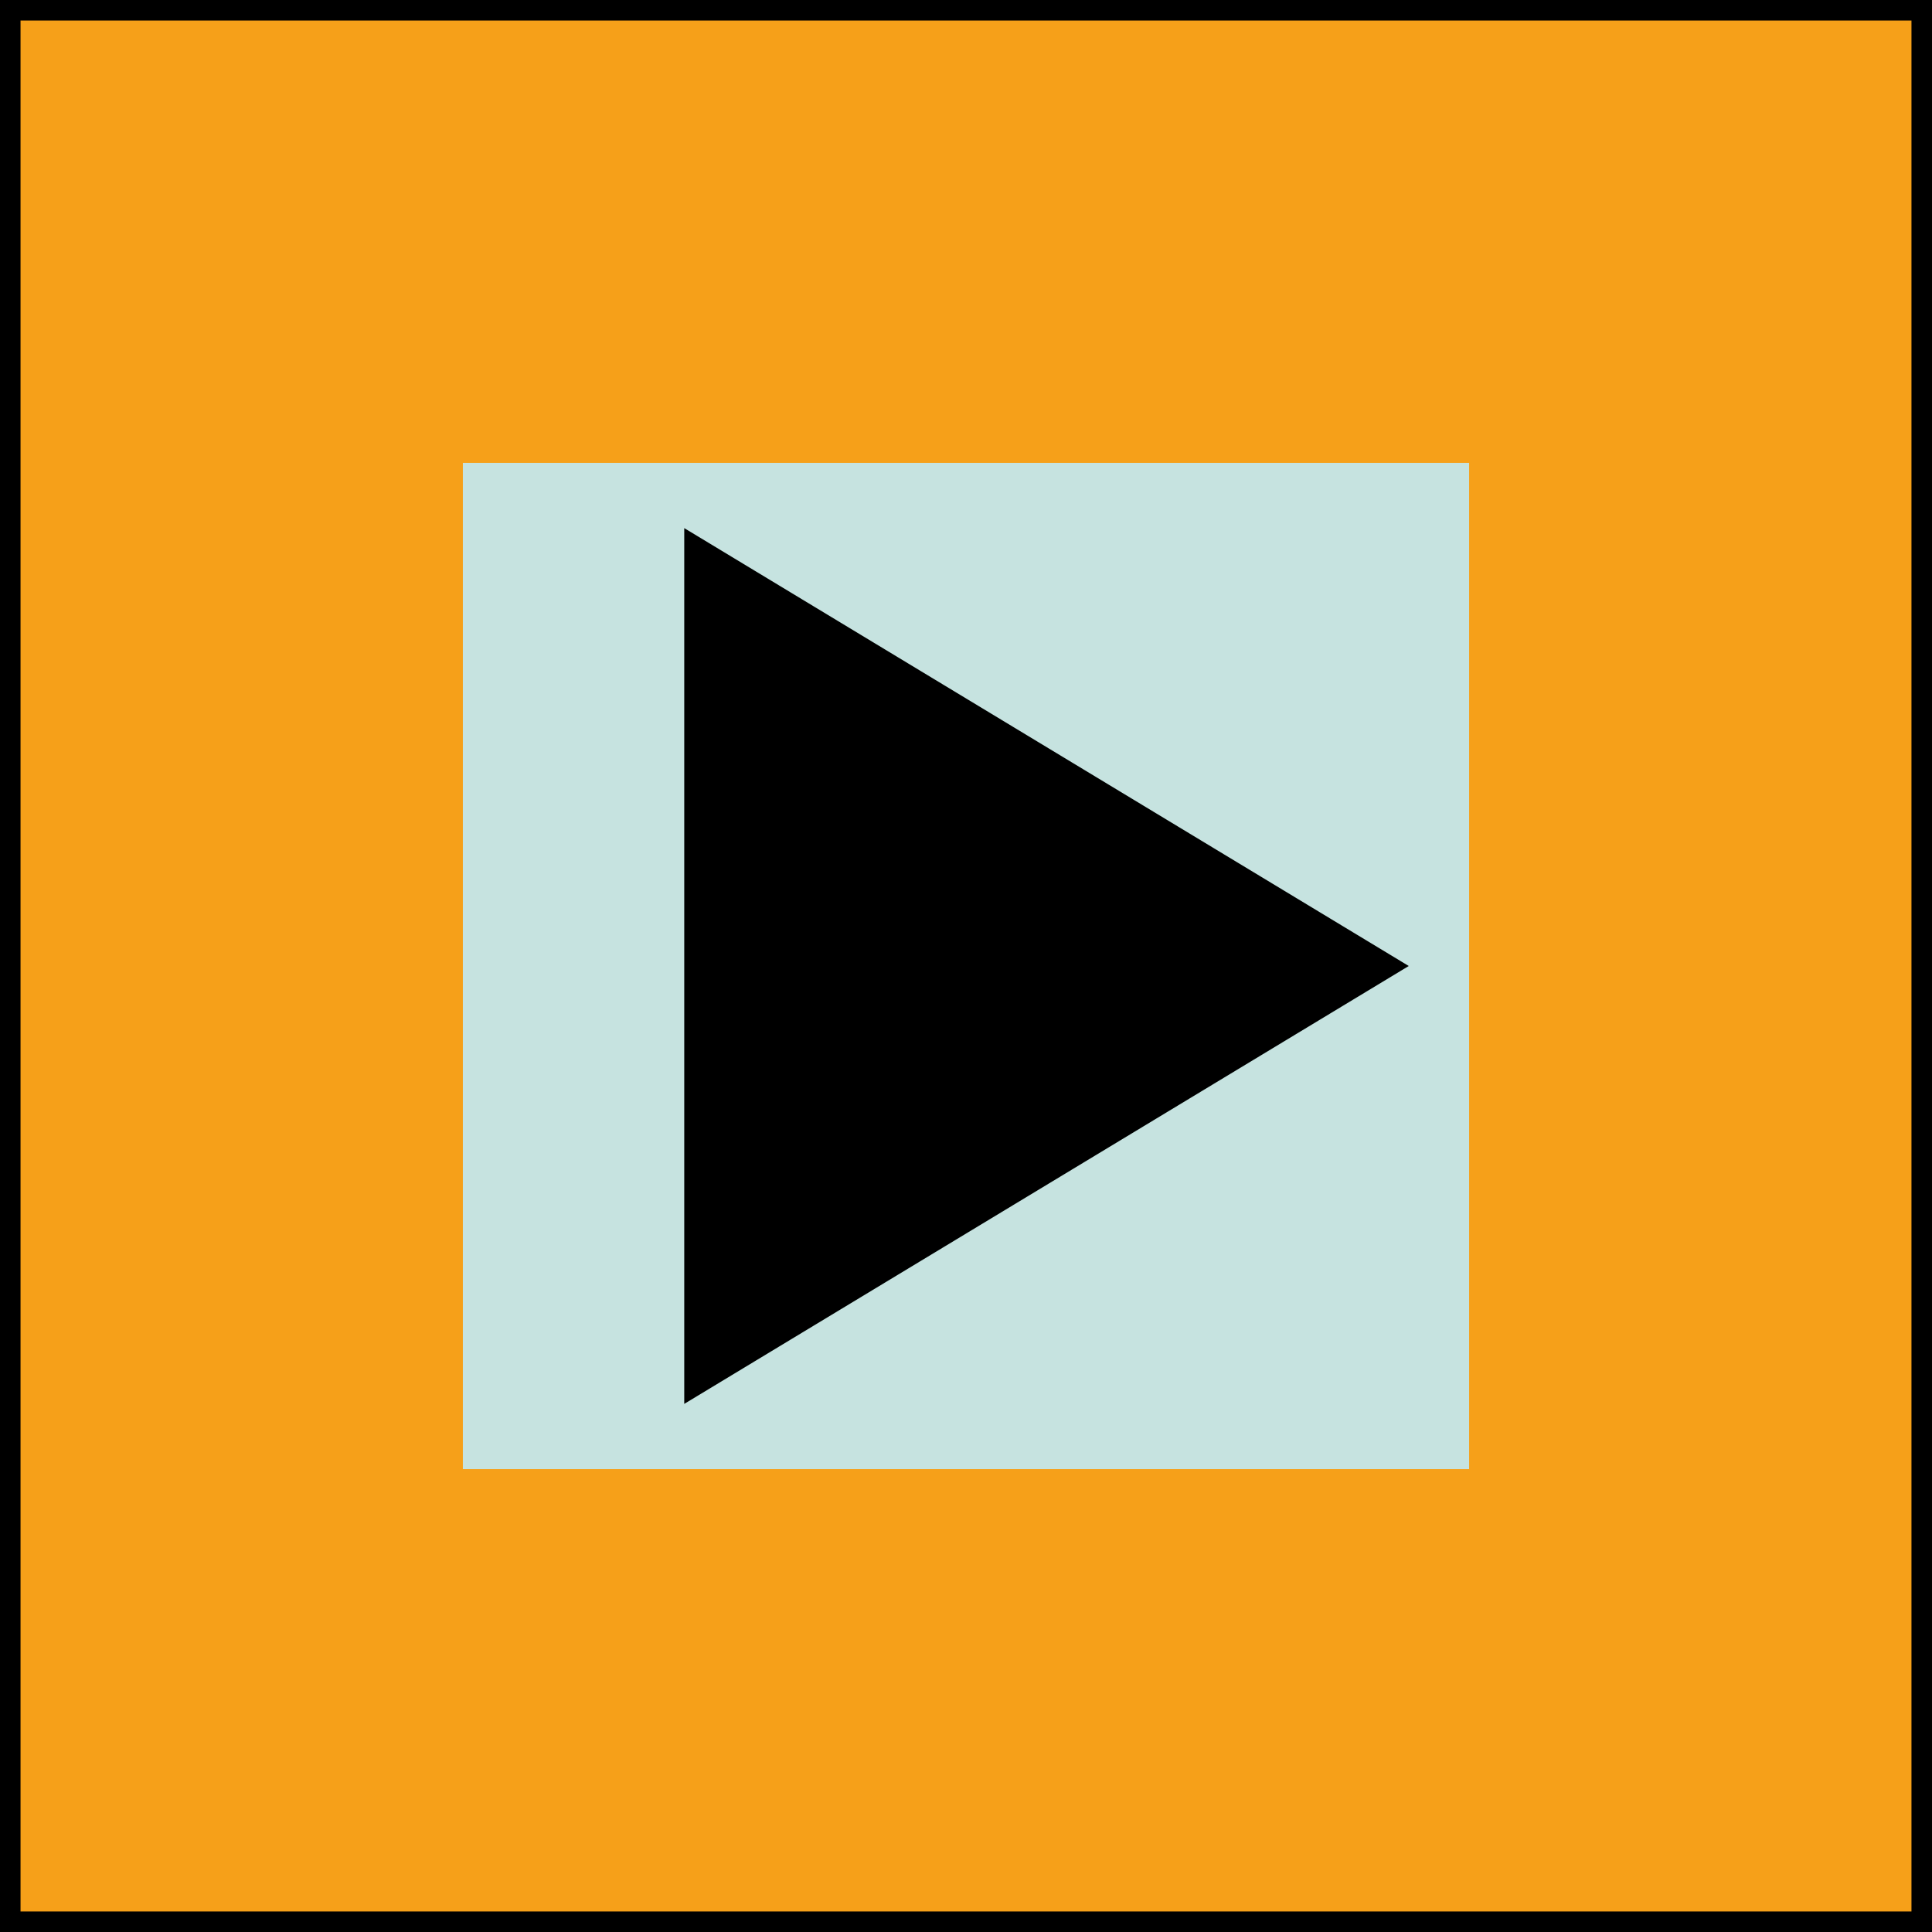
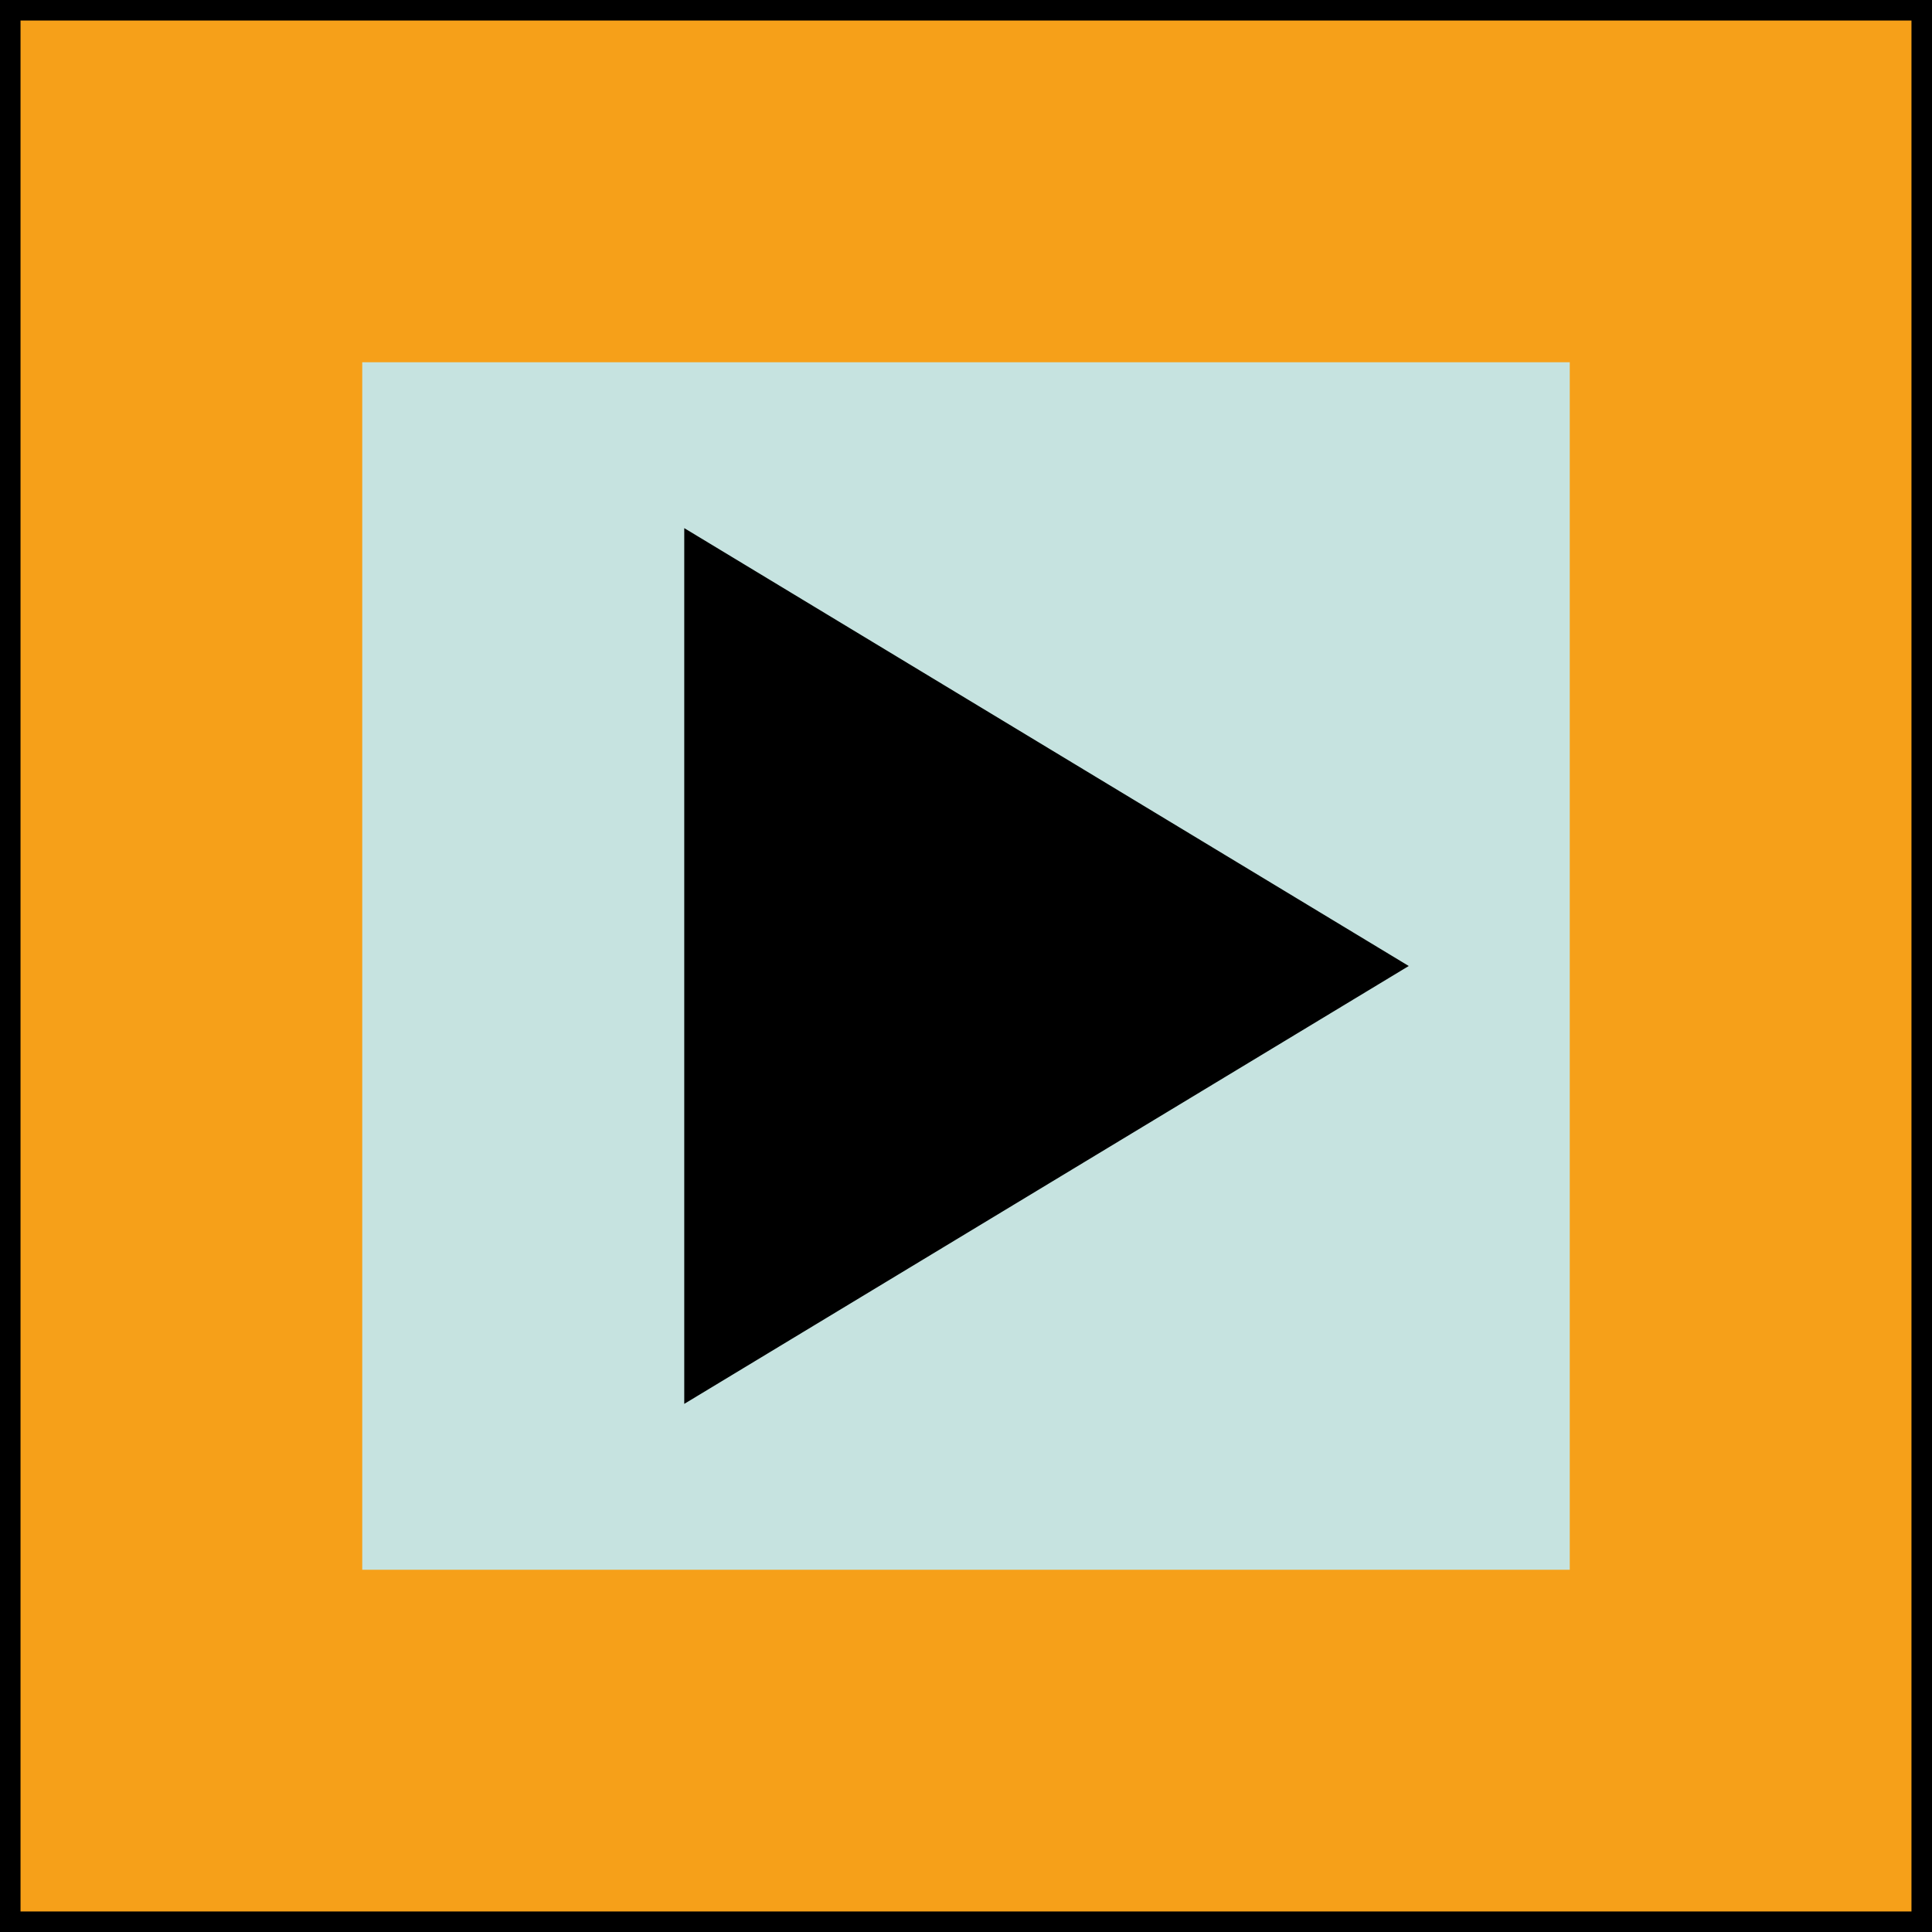
<svg xmlns="http://www.w3.org/2000/svg" version="1.1" id="Calque_1" x="0px" y="0px" viewBox="0 0 48 48" xml:space="preserve" width="48" height="48">
  <defs id="defs15" />
  <style type="text/css" id="style2">
	.st0{display:none;fill:#3D3D3D;}
	.st1{display:none;fill:#000100;}
	.st2{fill:#808080;}
</style>
  <rect x="0.5" y="19.6" class="st0" width="27.9" height="27.9" id="rect6" style="display:none;fill:#3d3d3d" />
  <path class="st1" d="M 28.9,48 H 0 V 19.1 H 28.9 Z M 1,47 H 27.9 V 20.1 H 1 Z" id="path8" style="display:none;fill:#000100" />
  <g id="layer3">
    <rect style="opacity:1;vector-effect:none;fill:#f6a019;fill-opacity:1;stroke:#000000;stroke-width:2;stroke-linecap:square;stroke-linejoin:miter;stroke-miterlimit:4;stroke-dasharray:none;stroke-dashoffset:0;stroke-opacity:1;paint-order:stroke fill markers" id="rect823" width="46.98" height="46.98" x="0.51" y="0.51" />
  </g>
  <g id="layer2" transform="translate(0,19.1)" style="display:inline">
-     <rect style="display:inline;opacity:1;vector-effect:none;fill:#c6e3e0;fill-opacity:1;stroke:none;stroke-width:10.243;stroke-linecap:square;stroke-linejoin:miter;stroke-miterlimit:4;stroke-dasharray:none;stroke-dashoffset:0;stroke-opacity:1;paint-order:stroke fill markers" id="rect22" width="25" height="25" x="11.5" y="-7.6" />
+     <rect style="display:inline;opacity:1;vector-effect:none;fill:#c6e3e0;fill-opacity:1;stroke:none;stroke-width:12.292;stroke-linecap:square;stroke-linejoin:miter;stroke-miterlimit:4;stroke-dasharray:none;stroke-dashoffset:0;stroke-opacity:1;paint-order:stroke fill markers" id="rect22" width="30" height="30" x="9" y="-10.1" />
  </g>
  <g id="layer1" style="display:inline" transform="translate(0,19.1)">
    <path style="fill:#000000;fill-opacity:1;stroke:none;stroke-width:1.978" class="st2" d="M 17,-5.979 35,4.9 17,15.779 Z" id="path10" />
  </g>
</svg>
